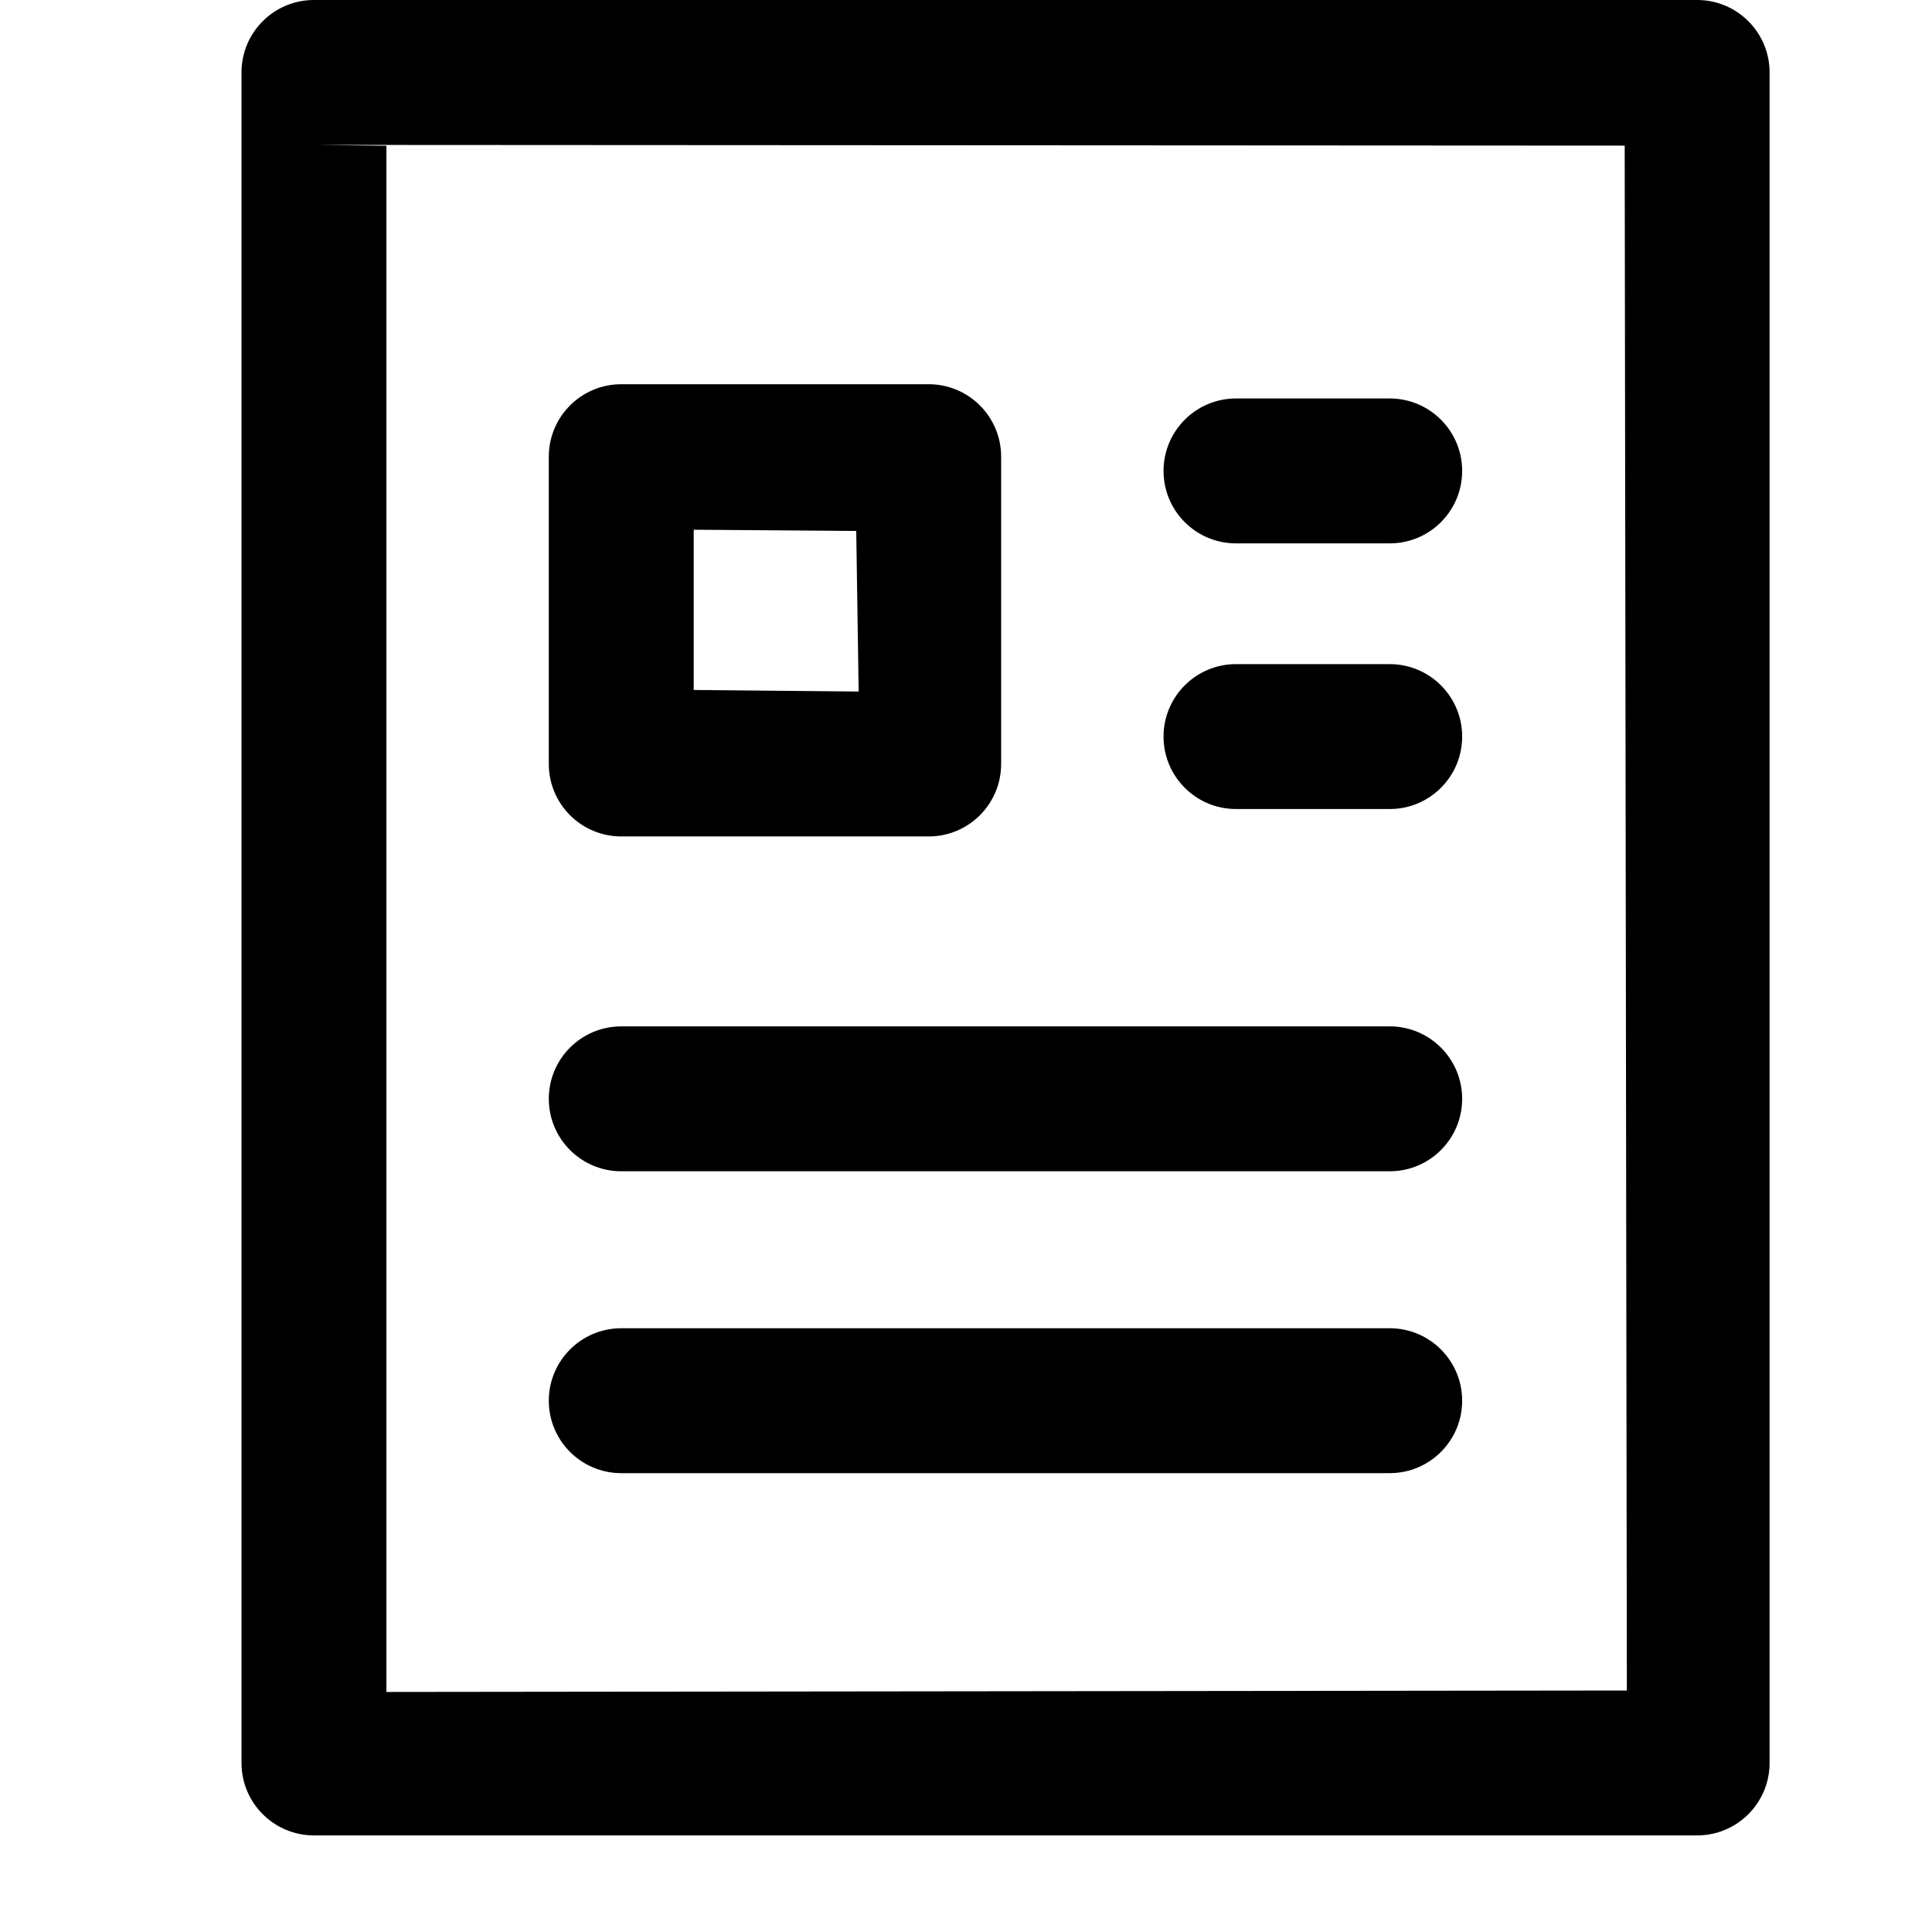
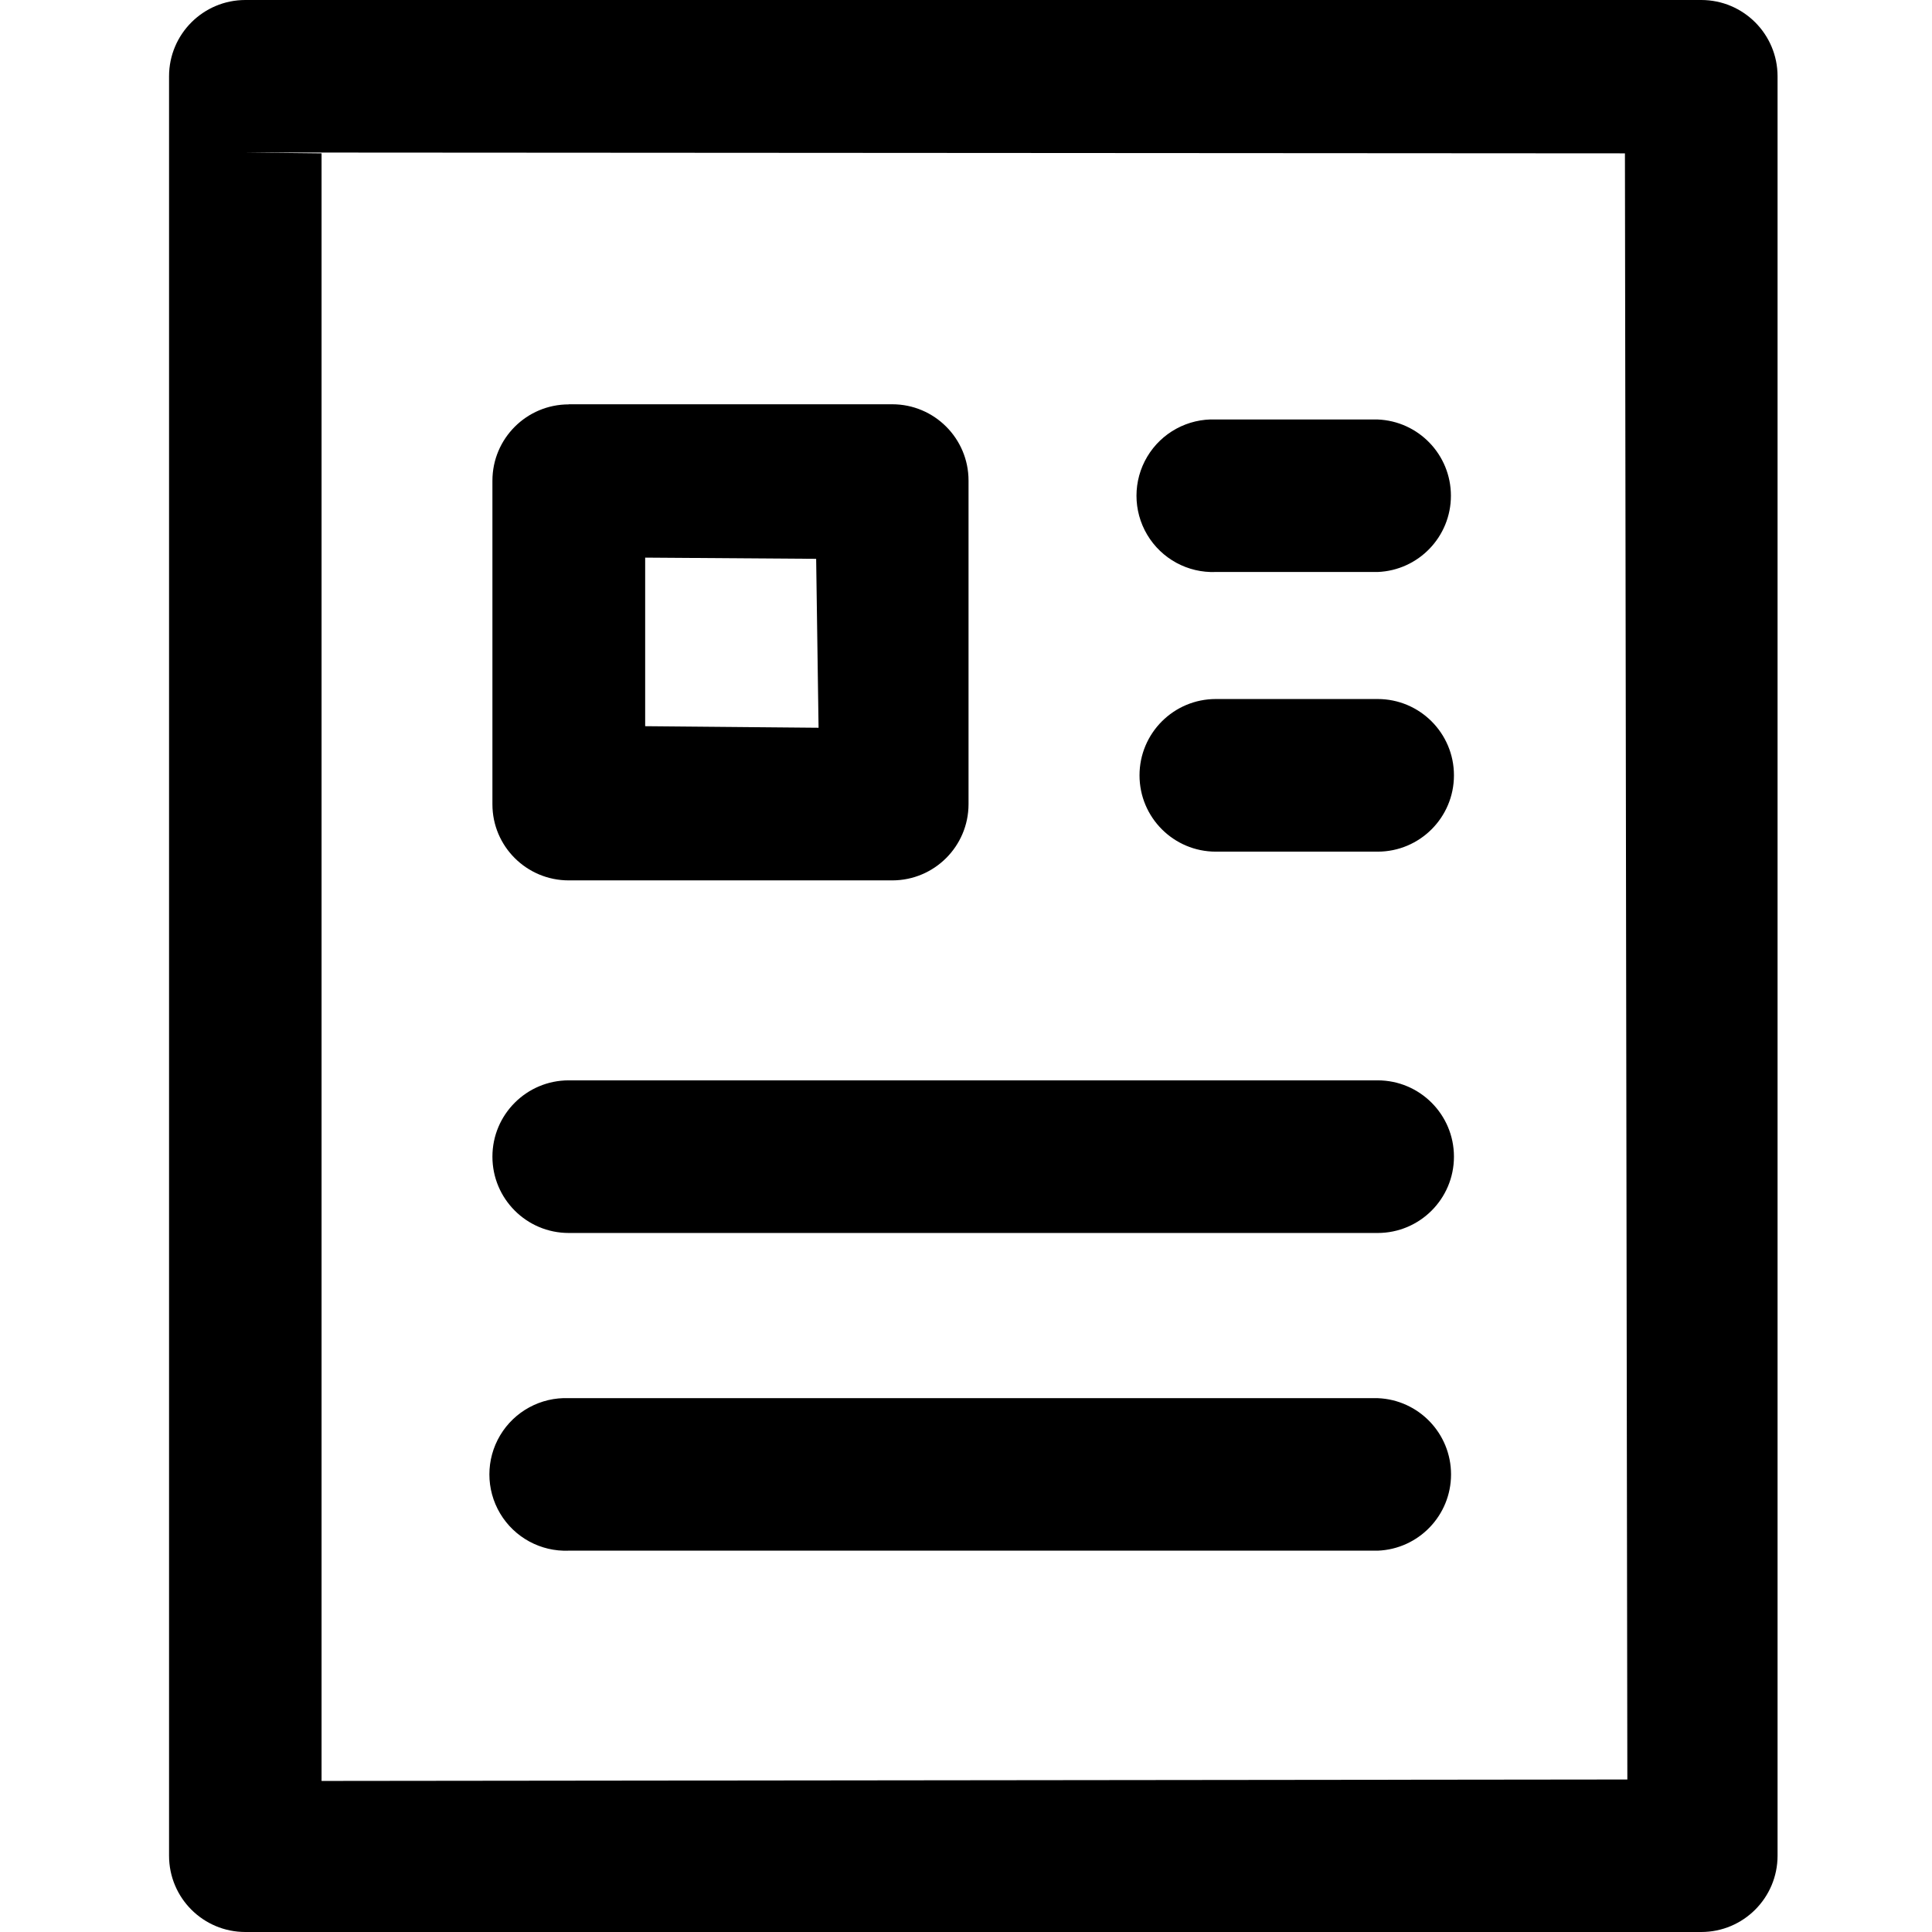
<svg xmlns="http://www.w3.org/2000/svg" viewBox="0 0 16 16">
-   <path fill="#000" fill-rule="evenodd" d="M2.6 0a.6.6 0 0 0-.6.6v14a.6.6 0 0 0 .6.6h11.455a.6.6 0 0 0 .6-.6V.6a.6.6 0 0 0-.6-.6H2.6m10.855 1.206L13.473 14 3.2 14.012V1.207L2.6 1.2l10.855.006M5.145 12.2h6.364a.6.6 0 1 0 0-1.2H5.145a.6.6 0 0 0 0 1.2m0-2.5h6.364a.6.6 0 1 0 0-1.2H5.145a.6.6 0 1 0 0 1.2m0-6.518a.6.6 0 0 0-.6.6v2.545a.6.6 0 0 0 .6.6h2.546a.6.6 0 0 0 .6-.6V3.782a.6.6 0 0 0-.6-.6H5.145m1.946 1.214l.02 1.331-1.366-.013V4.387l1.346.01M10.236 6.7h1.273a.6.6 0 1 0 0-1.2h-1.273a.6.6 0 0 0 0 1.2m0-2.2h1.273a.6.6 0 1 0 0-1.2h-1.273a.6.6 0 0 0 0 1.2" />
+   <path fill="#000" fill-rule="evenodd" d="M2.032 0A.632.632 0 0 0 1.4.632v14.736c0 .35.283.632.632.632h12.057a.632.632 0 0 0 .632-.632V.632A.632.632 0 0 0 14.089 0H2.032m11.425 1.27l.02 13.467-10.814.012V1.27l-.631-.007 11.425.007M4.711 12.842h6.699a.632.632 0 0 0 0-1.263H4.71a.632.632 0 1 0 0 1.263m0-2.631h6.699a.632.632 0 0 0 0-1.264H4.71a.632.632 0 0 0 0 1.264m0-6.862a.632.632 0 0 0-.632.632v2.68c0 .348.283.63.632.63h2.68a.632.632 0 0 0 .631-.63V3.98a.632.632 0 0 0-.632-.632H4.711m2.048 1.279l.02 1.4-1.436-.013V4.618l1.416.01m3.31 2.425h1.34a.632.632 0 0 0 0-1.264h-1.34a.632.632 0 1 0 0 1.264m0-2.316h1.34a.632.632 0 0 0 0-1.263h-1.34a.632.632 0 1 0 0 1.263" />
</svg>
